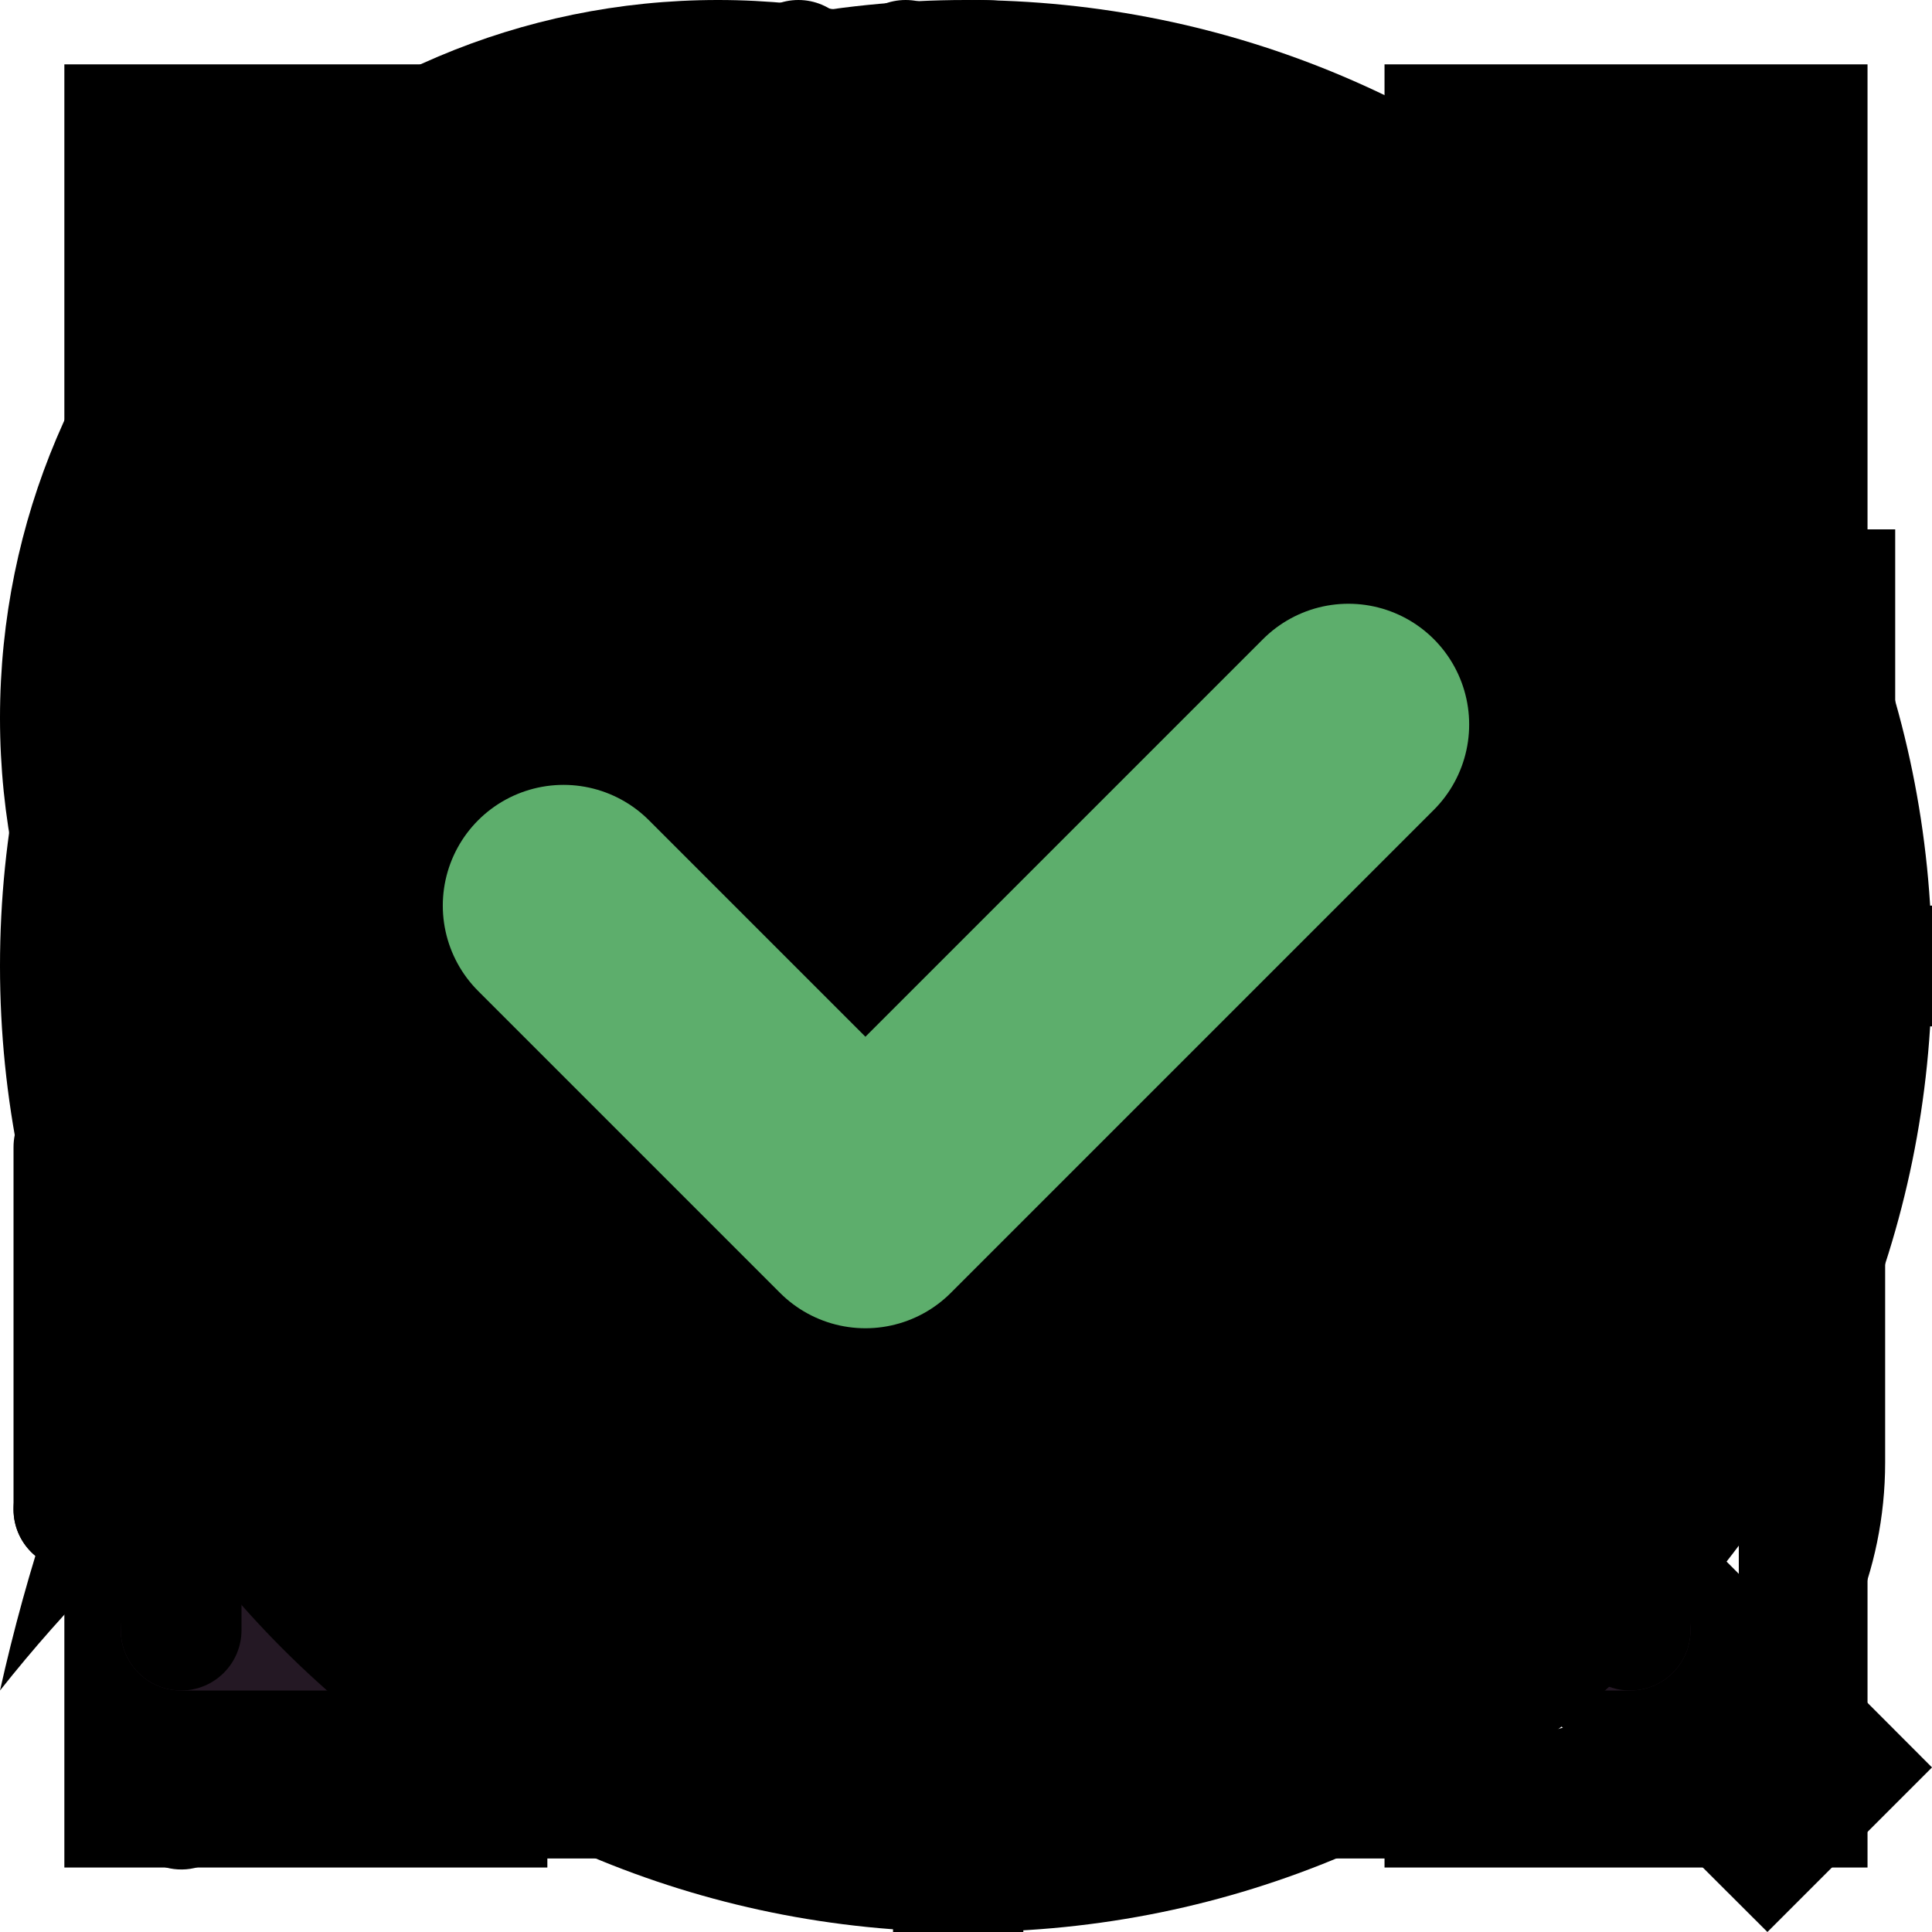
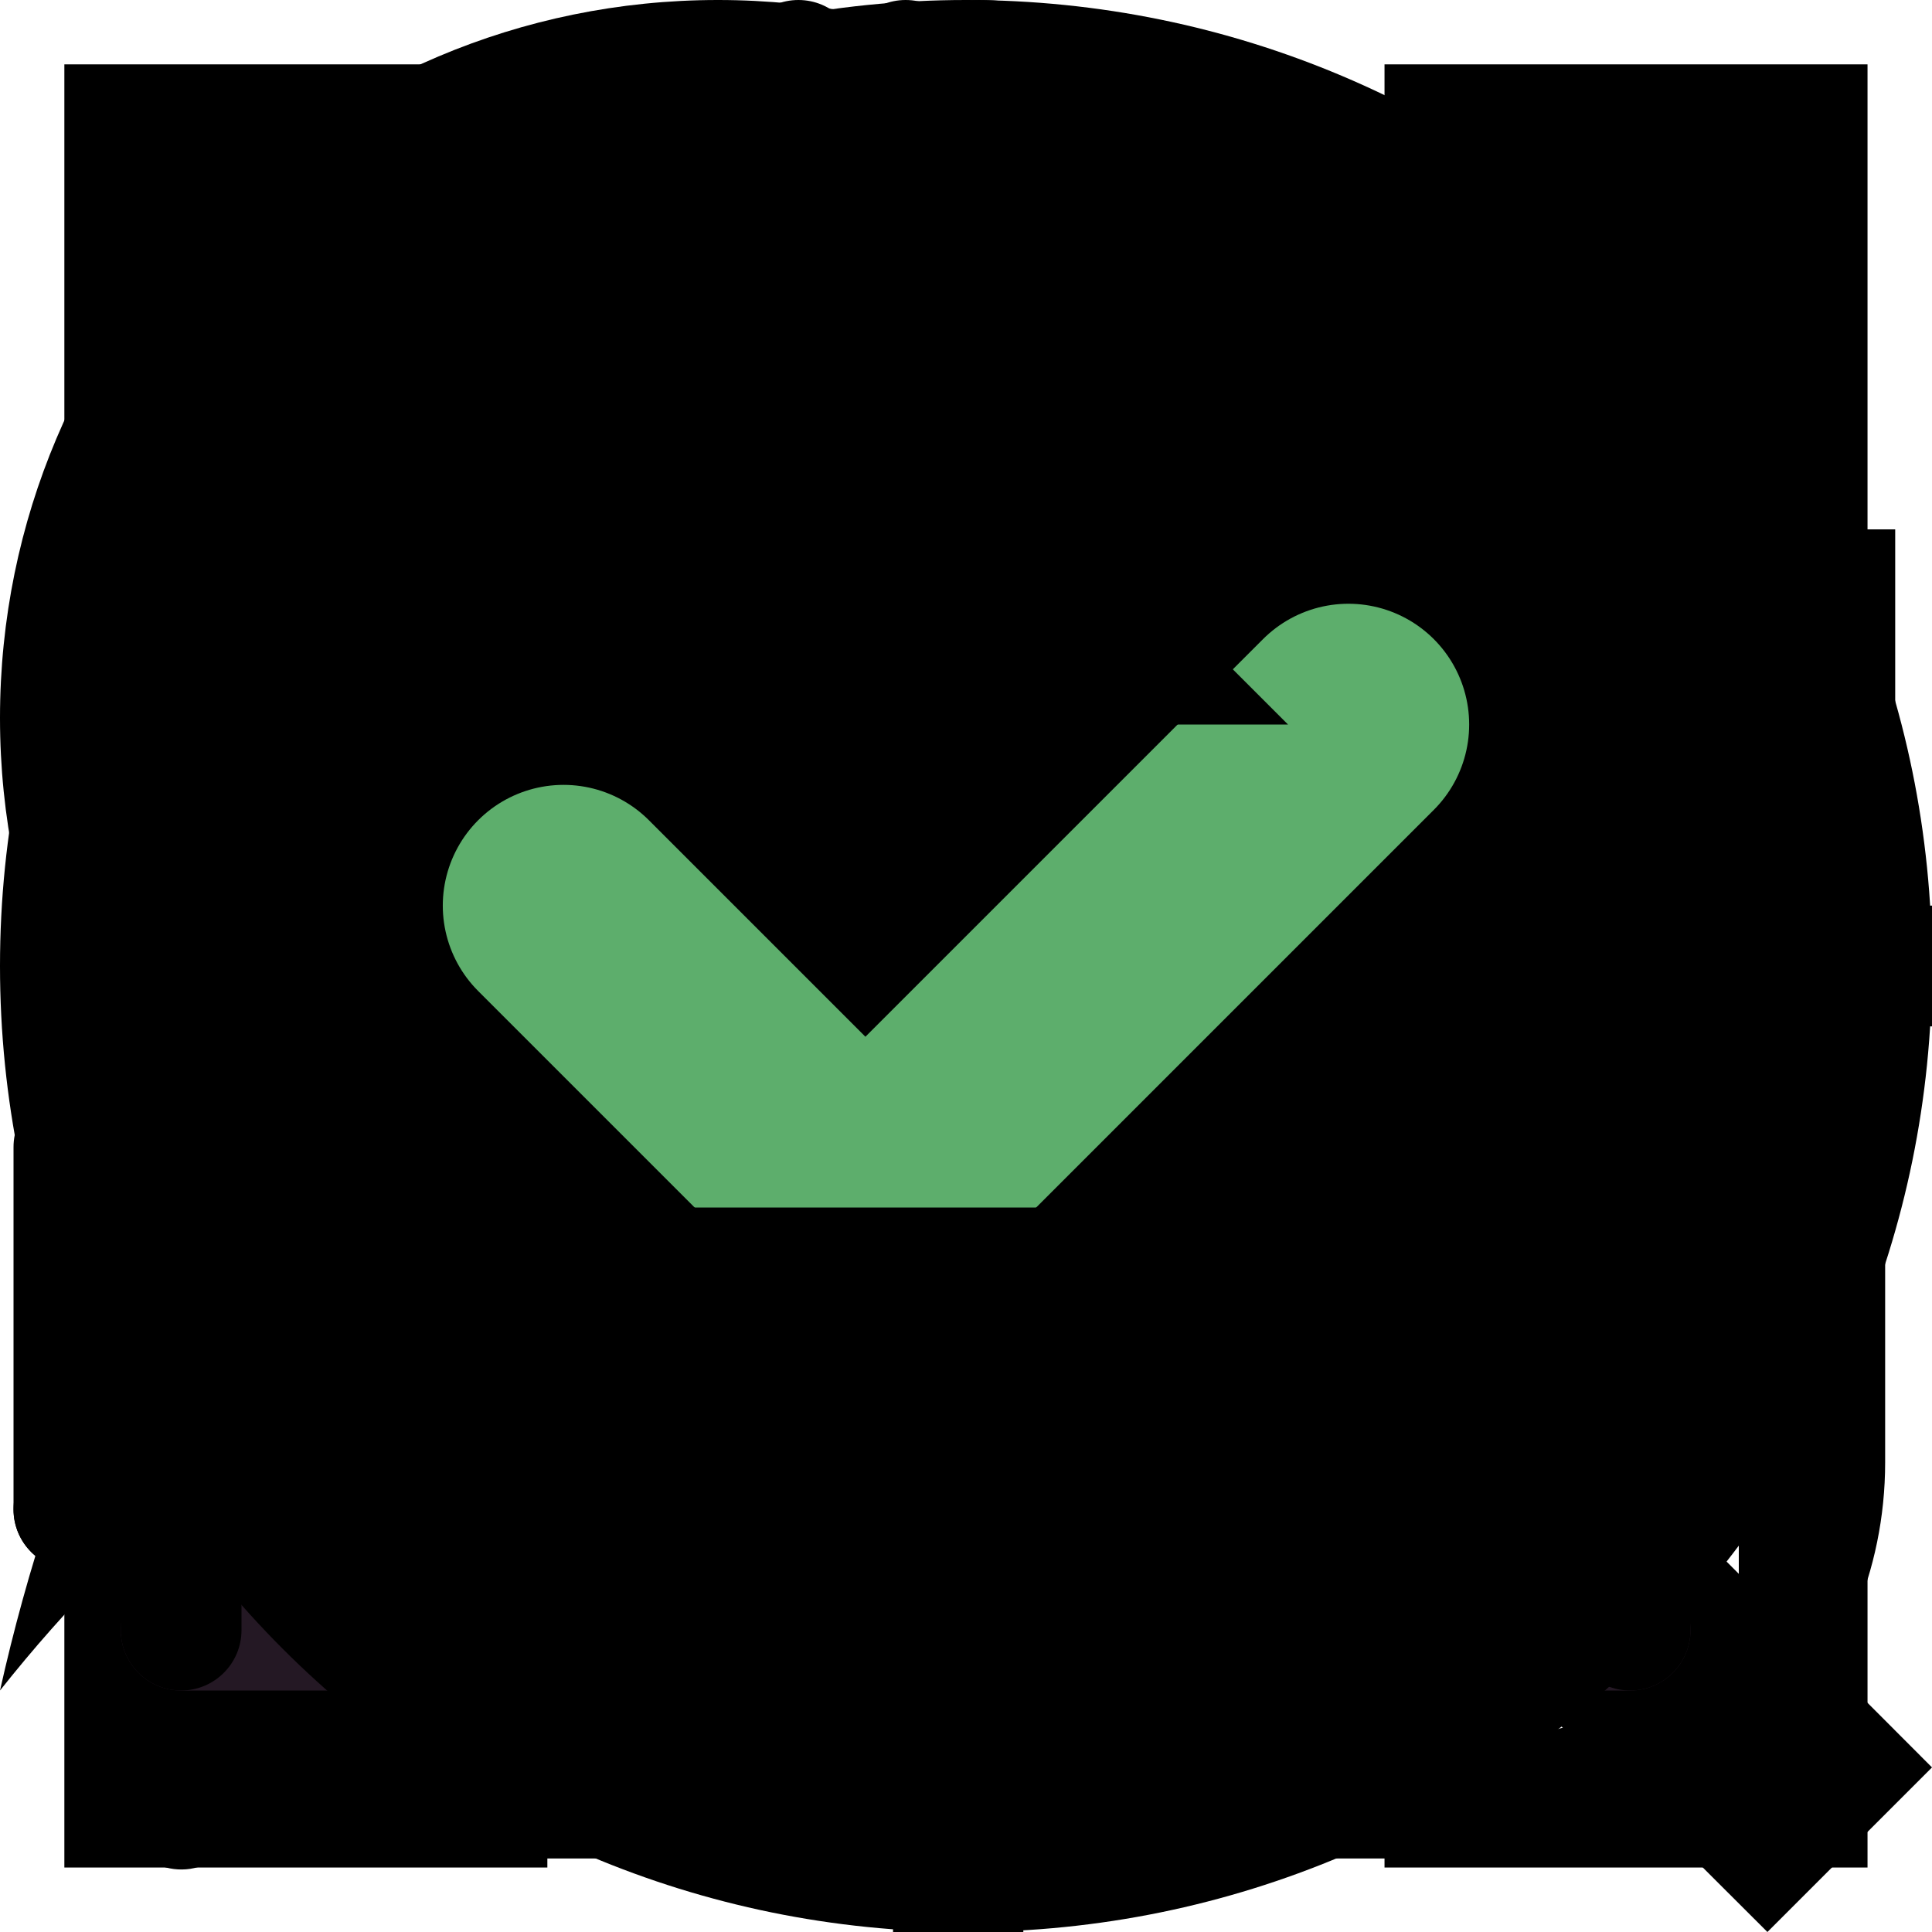
<svg xmlns="http://www.w3.org/2000/svg" version="1.1">
  <svg id="add" viewBox="0 0 16 16">
    <path d="M12.667 8.666H8.667V12.666H7.333V8.666H3.333V7.333H7.333V3.333H8.667V7.333H12.667V8.666Z" />
  </svg>
  <svg id="attach" viewBox="0 0 24 24" fill="none">
    <g clip-path="url(#clip0_827_452)">
      <path d="M19.436 10.586L11.36 18.718C9.809 20.28 7.295 20.28 5.743 18.718C4.191 17.155 4.191 14.624 5.743 13.061L14.52 4.222C15.489 3.246 17.062 3.246 18.031 4.222C19 5.198 19 6.782 18.031 7.758L10.658 15.182C10.272 15.571 9.644 15.575 9.254 15.182C8.864 14.79 8.868 14.157 9.254 13.768L15.925 7.051L14.871 5.99L8.2 12.707C7.231 13.683 7.231 15.267 8.2 16.243C9.17 17.219 10.742 17.219 11.711 16.243L19.085 8.818C20.637 7.256 20.637 4.724 19.085 3.161C17.533 1.599 15.019 1.599 13.467 3.161L4.689 12C2.555 14.15 2.558 17.632 4.689 19.778C6.821 21.924 10.279 21.928 12.414 19.778L20.489 11.647L19.436 10.586Z" fill="#A09BA1" />
    </g>
    <defs>
      <clipPath id="clip0_827_452">
        <rect />
      </clipPath>
    </defs>
  </svg>
  <svg id="alertInfo" viewBox="0 0 16 16">
    <path fill-rule="evenodd" clip-rule="evenodd" d="M8 1C4.136 1 1 4.136 1 8C1 11.864 4.136 15 8 15C11.864 15 14.999 11.864 14.999 8C14.999 4.136 11.864 1 8 1ZM9 4V6H7V4L9 4ZM9 12L9 7H7L7 12H9Z" fill-opacity="0.9" />
  </svg>
  <svg id="alert" viewBox="0 0 16 16">
    <path fill-rule="evenodd" clip-rule="evenodd" d="M8 1C4.136 1 1 4.136 1 8C1 11.864 4.136 15 8 15C11.864 15 14.999 11.864 14.999 8C14.999 4.136 11.864 1 8 1ZM7 12V10H9V12H7ZM7 4V9H9V4H7Z" fill-opacity="0.9" />
  </svg>
  <svg id="archive" width="16" height="16" viewBox="0 0 16 16">
    <path d="M13.697 3.483L12.773 2.363C12.587 2.143 12.31 2 12 2H4C3.69 2 3.413 2.143 3.23 2.363L2.307 3.483C2.113 3.717 2 4.01 2 4.333V12.667C2 13.403 2.597 14 3.333 14H12.667C13.403 14 14 13.403 14 12.667V4.333C14 4.01 13.887 3.717 13.697 3.483ZM8 11.667L4.333 8H6.667V6.667H9.333V8H11.667L8 11.667ZM3.417 3.333L3.96 2.667H11.96L12.583 3.333H3.417V3.333Z" />
  </svg>
  <svg id="arrowLeft" width="16" height="16" viewBox="0 0 16 16">
    <path fill-rule="evenodd" clip-rule="evenodd" d="M2.161 8.5L16 8.5V7.5L2.195 7.5L5.353 4.354L4.648 3.646L0.614 7.662L0.259 8.016L0.614 8.371L4.648 12.387L5.353 11.678L2.161 8.5Z" />
  </svg>
  <svg id="arrowBack" viewBox="0 0 16 16">
    <path d="M10.472 5.139L7.415 8.195L10.472 11.252L9.528 12.195L5.528 8.195L9.528 4.195L10.472 5.139Z" />
  </svg>
  <svg id="arrowRight" width="16" height="16" viewBox="0 0 16 16">
    <g clip-path="url(#clip0_150_38331)">
      <path d="M6 11.057L9.057 8L6 4.943L6.943 4L10.943 8L6.943 12L6 11.057Z" />
    </g>
    <defs>
      <clipPath id="clip0_150_38331">
        <rect width="16" height="16" />
      </clipPath>
    </defs>
  </svg>
  <svg id="arrowUp" width="16" height="16" viewBox="0 0 16 16">
    <g clip-path="url(#clip0_150_38325)">
      <path d="M4.943 11L8 7.943L11.057 11L12 10.057L8 6.057L4 10.057L4.943 11Z" />
    </g>
    <defs>
      <clipPath id="clip0_150_38325">
        <rect width="16" height="16" />
      </clipPath>
    </defs>
  </svg>
  <svg id="delete" width="17" height="16" viewBox="0 0 17 16">
    <path d="M4.112 5H12.112V12C12.112 13.105 11.216 14 10.112 14H6.112C5.007 14 4.112 13.105 4.112 12V5Z" />
    <path d="M3.112 3.5C3.112 3.224 3.336 3 3.612 3H4.778H5.612H8.112H10.612H11.445H12.612C12.888 3 13.112 3.224 13.112 3.5V3.5C13.112 3.776 12.888 4 12.612 4H3.612C3.336 4 3.112 3.776 3.112 3.5V3.5Z" />
    <rect x="6.112" y="2" width="4" height="2" rx="1" />
  </svg>
  <svg id="check" width="16" height="16" viewBox="0 0 16 16">
    <path d="M2.112 7.25L5.862 11L14.112 2" />
  </svg>
  <svg id="close" viewBox="0 0 17 16">
    <path fill-rule="evenodd" clip-rule="evenodd" d="M3.689 2.758L13.465 12.534L12.758 13.241L2.982 3.465L3.689 2.758Z" />
    <path fill-rule="evenodd" clip-rule="evenodd" d="M2.982 12.534L12.758 2.758L13.465 3.465L3.689 13.241L2.982 12.534Z" />
  </svg>
  <svg id="edit" viewBox="0 0 16 16">
    <path d="M2 11.5V14H4.5L11.877 6.624L9.377 4.124L2 11.5ZM13.803 4.697C14.063 4.437 14.063 4.014 13.803 3.754L12.247 2.197C11.987 1.937 11.563 1.937 11.303 2.197L10.083 3.417L12.583 5.917L13.803 4.697Z" />
  </svg>
  <svg id="arrowDown" width="16" height="16" viewBox="0 0 16 16">
    <g clip-path="url(#clip0_150_38322)">
      <path d="M4.943 5.474L8 8.53L11.057 5.474L12 6.417L8 10.417L4 6.417L4.943 5.474Z" />
    </g>
    <defs>
      <clipPath id="clip0_150_38322">
        <rect width="16" height="16" />
      </clipPath>
    </defs>
  </svg>
  <svg id="logout" viewBox="0 0 16 16">
    <path d="M8.666 2.333H7.333V9H8.666V2.333ZM11.043 3.956L10.08 4.92C11.23 5.623 12 6.886 12 8.333C12 10.543 10.21 12.333 8 12.333C5.79 12.333 4 10.543 4 8.333C4 6.886 4.77 5.623 5.92 4.92L4.957 3.956C3.573 4.92 2.667 6.52 2.667 8.333C2.667 11.28 5.053 13.666 8 13.666C10.947 13.666 13.333 11.28 13.333 8.333C13.333 6.52 12.427 4.92 11.043 3.956Z" />
  </svg>
  <svg id="logo" viewBox="0 0 202 210">
    <path d="M174.229 94.918C176.831 96.169 179.834 96.769 183.186 96.769C188.69 96.769 193.244 95.118 196.746 91.816C200.249 88.513 202 84.36 202 79.357V57.541H187.839V79.357C187.839 80.708 187.389 81.859 186.438 82.809C185.488 83.76 184.437 84.26 183.186 84.26C181.935 84.26 180.884 83.76 179.934 82.809C178.983 81.859 178.533 80.708 178.533 79.357V57.541H164.372V68.599L156.366 69.8L127.244 49.535L117.137 35.075C118.088 34.325 118.688 33.774 118.938 33.424C119.239 33.074 119.489 32.824 119.639 32.573L111.183 23.917L110.182 24.868C109.581 25.468 108.581 26.119 107.23 26.769C105.879 27.42 104.478 27.72 102.976 27.72C100.675 27.72 98.773 26.969 97.172 25.468C95.571 23.967 94.82 22.166 94.82 20.114C94.82 18.063 95.621 16.262 97.172 14.761C98.773 13.259 100.675 12.509 102.976 12.509C104.428 12.509 105.879 12.859 107.28 13.56C108.681 14.26 109.631 14.861 110.082 15.261C110.532 15.711 110.882 16.061 111.133 16.312L119.589 7.605L118.938 6.855C118.488 6.304 117.787 5.704 116.837 4.954C115.836 4.203 114.735 3.452 113.434 2.702C112.183 1.951 110.532 1.301 108.581 0.801C106.629 0.25 104.578 0 102.426 0C96.222 0 91.068 2.001 86.865 5.954C82.711 9.907 80.61 14.661 80.61 20.164C80.61 24.668 82.011 28.671 84.813 32.123L74.305 48.134L44.033 70.35L33.275 68.449C33.225 65.747 31.924 63.445 29.422 61.494C26.82 59.542 23.217 58.542 18.564 58.542H0V96.669H19.615C23.317 96.669 26.37 96.069 28.821 94.918L36.027 106.426L31.173 113.781H23.417V135.597C23.417 136.948 22.967 138.099 22.016 139.049C21.066 140 20.015 140.5 18.764 140.5C17.513 140.5 16.462 140 15.511 139.049C14.561 138.099 14.111 136.948 14.111 135.597V113.781H0V135.597C0 140.55 1.751 144.703 5.254 148.056C8.757 151.358 13.26 153.059 18.814 153.059C24.318 153.059 28.871 151.408 32.374 148.106C35.627 145.054 37.328 141.301 37.578 136.798L72.454 164.467L83.262 181.68V184.932H93.069V210H107.23V184.932H117.037V182.48L128.946 164.217L165.973 136.548V153.059H180.134V143.252H184.787C189.491 143.252 193.243 141.951 196.046 139.3C198.898 136.648 200.299 133.245 200.299 129.092C200.299 124.939 198.898 121.537 196.046 118.885C193.193 116.233 189.441 114.932 184.787 114.932H172.928L166.824 106.226L174.229 94.918ZM180.184 126.891H183.736C184.387 126.891 184.987 127.141 185.438 127.591C185.938 128.041 186.188 128.542 186.188 129.092C186.188 129.643 185.938 130.143 185.438 130.593C184.937 131.044 184.387 131.294 183.736 131.294H180.184V126.891ZM166.223 105.275L160.97 97.77L169.176 91.315C169.326 91.465 169.476 91.615 169.626 91.766C170.727 92.816 171.978 93.717 173.279 94.417L166.223 105.275ZM166.023 127.441L154.164 125.59L159.669 117.134L165.973 120.386V127.441H166.023ZM153.064 125.44L130.347 121.887L145.558 109.878L158.768 116.683L153.064 125.44ZM107.23 119.335L127.895 122.538L107.23 138.799V119.335ZM107.23 118.285V114.882H93.069V118.985L72.704 122.087L57.443 109.528L81.01 96.769H94.72V87.763L97.172 84.51L104.227 96.769H119.739L119.639 96.619L144.507 109.428L128.896 121.737L107.23 118.285ZM93.069 138.849L73.755 122.938L93.069 119.986V138.849ZM37.578 120.286L42.882 117.434L48.186 125.89L37.578 127.491V120.286V120.286ZM43.782 116.934L56.492 110.029L71.353 122.287L49.287 125.64L43.782 116.934ZM34.325 82.159C33.875 81.208 33.375 80.457 32.824 79.857L44.283 71.451L57.493 73.753L42.231 96.969L34.025 90.214C34.776 88.864 35.126 87.412 35.126 85.811C35.126 84.56 34.876 83.309 34.325 82.159ZM58.544 73.953L80.56 77.806V95.868L56.642 108.828L43.032 97.62L58.544 73.953ZM55.641 109.328L43.232 116.033L37.178 106.426L42.431 98.42L55.641 109.328ZM168.475 90.565L160.369 96.919L143.457 72.702L156.116 70.801L164.372 76.555V79.307C164.372 83.71 165.773 87.463 168.475 90.565ZM159.619 97.57L145.458 108.728L118.688 94.968L108.531 77.956L142.356 72.902L159.619 97.57ZM146.459 109.228L160.219 98.42L165.673 106.226L159.368 115.883L146.459 109.228ZM164.372 69.6V75.354L157.567 70.6L164.372 69.6ZM154.915 69.95L142.806 71.751L128.896 51.887L154.915 69.95ZM116.336 35.675L124.843 47.834L111.433 38.528C112.183 38.227 112.884 37.927 113.434 37.627C114.485 37.026 115.436 36.376 116.336 35.675ZM102.476 40.229C104.628 40.229 106.679 39.979 108.631 39.428C109.181 39.278 109.731 39.128 110.232 38.928L126.494 50.236L141.655 71.951L107.93 77.005L106.379 74.403L118.638 58.592H103.377L94.67 70.05V58.592H80.51V76.755L59.144 73.002L75.056 48.735L90.767 37.177C94.17 39.228 98.073 40.229 102.476 40.229ZM85.513 32.824C85.964 33.324 86.414 33.824 86.915 34.275C87.815 35.125 88.816 35.926 89.817 36.626L76.607 46.333L85.513 32.824ZM72.754 50.486L58.043 72.852L45.384 70.65L72.754 50.486ZM14.161 68.999H16.362C17.013 68.999 17.563 69.199 17.963 69.55C18.364 69.9 18.564 70.35 18.564 70.901C18.564 71.451 18.364 71.901 17.963 72.252C17.563 72.602 17.013 72.802 16.362 72.802H14.161V68.999V68.999ZM19.715 85.711C19.214 86.162 18.664 86.412 18.013 86.412H14.211V82.059H18.013C18.664 82.059 19.264 82.309 19.715 82.759C20.215 83.209 20.465 83.71 20.465 84.26C20.415 84.761 20.165 85.261 19.715 85.711ZM27.921 76.305C28.321 76.104 28.821 75.854 29.372 75.404C29.972 75.004 30.523 74.503 31.123 73.903C31.724 73.352 32.224 72.602 32.624 71.651C32.924 70.951 33.125 70.25 33.225 69.5L42.882 71.201L32.024 79.207C31.423 78.706 30.723 78.256 29.972 77.856C29.072 77.355 28.421 77.055 28.071 76.905C27.721 76.755 27.42 76.655 27.22 76.605L27.921 76.305ZM29.722 94.517C30.222 94.217 30.673 93.917 31.123 93.617C32.124 92.866 32.924 92.016 33.525 91.115L41.681 97.82L36.627 105.475L29.722 94.517ZM36.577 107.377L42.331 116.533L37.578 119.135V113.831H32.374L36.577 107.377ZM37.578 135.497V128.492L48.786 126.791L70.853 161.916L37.578 135.497ZM74.806 166.319L83.262 173.024V179.778L74.806 166.319ZM83.412 171.873L73.204 163.767L49.887 126.59L72.454 123.138L92.969 140.05L93.069 139.9V153.009H107.23V140.05L129.246 122.688L152.463 126.29L128.195 163.517L117.037 171.873H83.412ZM117.037 180.629V173.124L126.594 165.969L117.037 180.629ZM130.597 161.766L153.564 126.54L166.023 128.492V135.297L130.597 161.766ZM171.728 114.882H166.023V119.235L160.269 116.283L166.273 107.076L171.728 114.882Z" />
  </svg>
  <svg id="menu" viewBox="0 0 16 16">
    <circle cx="8.5" cy="2.5" r="1.5" />
    <circle cx="8.5" cy="7.5" r="1.5" />
    <circle cx="8.5" cy="12.5" r="1.5" />
  </svg>
  <svg id="message" width="16" height="16" viewBox="0 0 16 16">
    <path fill-rule="evenodd" clip-rule="evenodd" d="M13 1H3C1.895 1 1 1.895 1 3V14.982C1 15.397 1.477 15.631 1.806 15.377L4.193 13.533C4.543 13.262 4.973 13.115 5.416 13.115H13C14.105 13.115 15 12.22 15 11.115V3C15 1.895 14.105 1 13 1ZM5 6.5C5 6.224 5.224 6 5.5 6H10.5C10.776 6 11 6.224 11 6.5C11 6.776 10.776 7 10.5 7H5.5C5.224 7 5 6.776 5 6.5ZM5.5 8C5.224 8 5 8.224 5 8.5C5 8.776 5.224 9 5.5 9H8.5C8.776 9 9 8.776 9 8.5C9 8.224 8.776 8 8.5 8H5.5Z" />
  </svg>
  <svg id="qrcode" width="16" height="16" viewBox="0 0 16 16">
    <path d="M8.533 3.2H10.666V5.334H8.533V3.2Z" />
    <path d="M10.666 5.333H12.8V7.466H10.666V5.333Z" />
    <path fill-rule="evenodd" clip-rule="evenodd" d="M11.733 9.6H9.6V11.733H11.733V9.6ZM8.533 8.533V12.8H12.8V8.533H8.533Z" />
    <path fill-rule="evenodd" clip-rule="evenodd" d="M6.4 4.267H4.266V6.4H6.4V4.267ZM3.2 3.2V7.467H7.466V3.2H3.2Z" />
    <path fill-rule="evenodd" clip-rule="evenodd" d="M0.533 0.533H4.533V1.6H1.6V4.533H0.533V0.533ZM14.4 1.6H11.466V0.533H15.466V4.533H14.4V1.6ZM1.6 14.4V11.466H0.533V15.466H4.533V14.4H1.6ZM14.4 14.4V11.466H15.466V15.466H11.466V14.4H14.4Z" />
    <path fill-rule="evenodd" clip-rule="evenodd" d="M6.4 9.6H4.266V11.733H6.4V9.6ZM3.2 8.533V12.8H7.466V8.533H3.2Z" />
  </svg>
  <svg id="privateRoom" width="16" height="16" viewBox="0 0 16 16">
    <path d="M12 5.334H11.333V4C11.333 2.16 9.84 0.667 8 0.667C6.16 0.667 4.667 2.16 4.667 4V5.334H4C3.263 5.334 2.667 5.93 2.667 6.667V13.334C2.667 14.07 3.263 14.667 4 14.667H12C12.736 14.667 13.333 14.07 13.333 13.334V6.667C13.333 5.93 12.736 5.334 12 5.334ZM8 11.334C7.263 11.334 6.667 10.737 6.667 10C6.667 9.264 7.263 8.667 8 8.667C8.736 8.667 9.333 9.264 9.333 10C9.333 10.737 8.736 11.334 8 11.334ZM10.066 5.334H5.933V4C5.933 2.86 6.86 1.934 8 1.934C9.14 1.934 10.066 2.86 10.066 4V5.334Z" />
  </svg>
  <svg id="search" width="16" height="16" viewBox="0 0 16 16">
    <path d="M11.435 10.063H10.708L10.456 9.811C11.353 8.773 11.893 7.424 11.893 5.946C11.893 2.662 9.23 0 5.946 0C2.662 0 0 2.662 0 5.946C0 9.23 2.662 11.893 5.946 11.893C7.424 11.893 8.773 11.353 9.811 10.461L10.063 10.712V11.435L14.637 16L16 14.637L11.435 10.063ZM5.946 10.063C3.673 10.063 1.83 8.22 1.83 5.946C1.83 3.673 3.673 1.83 5.946 1.83C8.22 1.83 10.063 3.673 10.063 5.946C10.063 8.22 8.22 10.063 5.946 10.063Z" />
  </svg>
  <svg id="send" viewBox="0 0 17 16">
    <path d="M1.452 14L15.445 8L1.452 2L1.445 6.667L11.445 8L1.445 9.333L1.452 14Z" />
  </svg>
  <svg id="settings" width="16" height="16" viewBox="0 0 16 16">
    <path d="M12.953 8.65C12.98 8.436 13 8.22 13 8C13 7.78 12.98 7.563 12.953 7.35L14.363 6.246C14.49 6.146 14.527 5.966 14.443 5.82L13.11 3.51C13.027 3.366 12.853 3.306 12.703 3.366L11.043 4.036C10.7 3.773 10.323 3.55 9.917 3.38L9.667 1.613C9.637 1.456 9.5 1.333 9.333 1.333H6.667C6.5 1.333 6.363 1.456 6.337 1.613L6.087 3.38C5.68 3.55 5.303 3.77 4.96 4.036L3.3 3.366C3.15 3.31 2.977 3.366 2.893 3.51L1.56 5.82C1.477 5.963 1.513 6.143 1.64 6.246L3.047 7.35C3.02 7.563 3 7.78 3 8C3 8.22 3.02 8.436 3.047 8.65L1.64 9.753C1.513 9.853 1.477 10.033 1.56 10.18L2.893 12.49C2.977 12.633 3.15 12.693 3.3 12.633L4.96 11.963C5.303 12.226 5.68 12.45 6.087 12.62L6.337 14.386C6.363 14.543 6.5 14.666 6.667 14.666H9.333C9.5 14.666 9.637 14.543 9.663 14.386L9.913 12.62C10.32 12.45 10.697 12.23 11.04 11.963L12.7 12.633C12.85 12.69 13.023 12.633 13.107 12.49L14.44 10.18C14.523 10.036 14.487 9.856 14.36 9.753L12.953 8.65V8.65ZM8 10.333C6.71 10.333 5.667 9.29 5.667 8C5.667 6.71 6.71 5.666 8 5.666C9.29 5.666 10.333 6.71 10.333 8C10.333 9.29 9.29 10.333 8 10.333Z" />
  </svg>
  <svg id="share" viewBox="0 0 16 16">
    <path d="M9.6 9.92V13.205L16 7.595L9.6 2V5.195C3.376 6.005 0.896 9.995 0 14C2.224 11.195 5.152 9.92 9.6 9.92Z" />
  </svg>
  <svg id="sidebarChats" viewBox="0 0 16 16">
    <path d="M8 8C9.473 8 10.666 6.804 10.666 5.334C10.666 3.86 9.473 2.667 8 2.667C6.527 2.667 5.333 3.86 5.333 5.334C5.333 6.804 6.527 8 8 8ZM8 9.334C6.223 9.334 2.667 10.224 2.667 12V13.334H13.333V12C13.333 10.224 9.777 9.334 8 9.334Z" />
  </svg>
  <svg id="sidebarRooms" viewBox="0 0 16 16">
    <path d="M10.666 7.333C11.77 7.333 12.66 6.436 12.66 5.333C12.66 4.23 11.77 3.333 10.666 3.333C9.563 3.333 8.666 4.23 8.666 5.333C8.666 6.436 9.563 7.333 10.666 7.333ZM5.333 7.333C6.436 7.333 7.327 6.436 7.327 5.333C7.327 4.23 6.436 3.333 5.333 3.333C4.23 3.333 3.333 4.23 3.333 5.333C3.333 6.436 4.23 7.333 5.333 7.333ZM5.333 8.666C3.776 8.666 0.667 9.446 0.667 11V12.666H10V11C10 9.446 6.89 8.666 5.333 8.666ZM10.666 8.666C10.473 8.666 10.257 8.68 10.023 8.703C10.796 9.26 11.333 10.01 11.333 11V12.666H15.333V11C15.333 9.446 12.223 8.666 10.666 8.666Z" />
  </svg>
  <svg id="tag" width="16" height="16" viewBox="0 0 16 16">
    <path fill-rule="evenodd" clip-rule="evenodd" d="M9.162 14.559C8.797 14.924 8.291 15.071 7.817 14.989L2.448 14.489C1.965 14.444 1.584 14.059 1.544 13.575L1.112 8.284C1.03 7.81 1.177 7.304 1.542 6.939L7.534 0.958C8.133 0.359 9.107 0.353 9.706 0.952L15.149 6.395C15.748 6.994 15.742 7.968 15.143 8.567L9.162 14.559ZM5.5 12C6.329 12 7 11.329 7 10.5C7 9.672 6.329 9 5.5 9C4.672 9 4 9.672 4 10.5C4 11.329 4.672 12 5.5 12Z" />
  </svg>
  <svg id="time" width="16" height="16" viewBox="0 0 16 16">
    <path d="M7.997 1C4.129 1 1 4.133 1 8C1 11.867 4.129 15 7.997 15C11.864 15 15 11.867 15 8C15 4.133 11.864 1 7.997 1ZM8 13.6C4.906 13.6 2.4 11.094 2.4 8C2.4 4.906 4.906 2.4 8 2.4C11.094 2.4 13.6 4.906 13.6 8C13.6 11.094 11.094 13.6 8 13.6Z" />
    <path d="M8.219 4.5H7.125V8.516L10.95 10.625L11.5 9.802L8.219 8.014V4.5Z" />
  </svg>
  <svg id="unarchive" width="16" height="16" viewBox="0 0 16 16">
    <path d="M13.697 3.483L12.773 2.363C12.587 2.143 12.31 2 12 2H4C3.69 2 3.413 2.143 3.23 2.363L2.307 3.483C2.113 3.717 2 4.01 2 4.333V12.667C2 13.403 2.597 14 3.333 14H12.667C13.403 14 14 13.403 14 12.667V4.333C14 4.01 13.887 3.717 13.697 3.483ZM8 6.333L11.667 10H9.333V11.333H6.667V10H4.333L8 6.333ZM3.417 3.333L3.96 2.667H11.96L12.583 3.333H3.417V3.333Z" />
  </svg>
  <svg id="upload" width="17" height="16" viewBox="0 0 17 16">
    <path fill-rule="evenodd" clip-rule="evenodd" d="M3.935 15.391C2.124 15.391 0.655 13.922 0.655 12.111L0.655 8.433C0.655 6.622 2.123 5.153 3.935 5.153H4.639V6.153H3.935C2.676 6.153 1.655 7.174 1.655 8.433L1.655 12.111C1.655 13.37 2.676 14.391 3.935 14.391H12.332C13.591 14.391 14.612 13.37 14.612 12.111V8.426C14.612 7.171 13.595 6.153 12.34 6.153H11.629V5.153H12.34C14.147 5.153 15.612 6.619 15.612 8.426V12.111C15.612 13.922 14.143 15.391 12.332 15.391H3.935Z" />
    <path fill-rule="evenodd" clip-rule="evenodd" d="M7.612 10L7.612 2H8.612V10H7.612Z" />
    <path fill-rule="evenodd" clip-rule="evenodd" d="M8.133 2.237L6.288 4.09L5.58 3.384L8.133 0.819L10.687 3.384L9.979 4.09L8.133 2.237Z" />
  </svg>
  <svg id="upload1" width="17" height="13" viewBox="0 0 17 13">
    <path d="M0.112 12.5C0.112 12.224 0.336 12 0.612 12H12.612C12.888 12 13.112 12.224 13.112 12.5C13.112 12.776 12.888 13 12.612 13H0.612C0.336 13 0.112 12.776 0.112 12.5Z" />
    <path d="M0.612 13C0.336 13 0.112 12.776 0.112 12.5L0.112 9.5C0.112 9.224 0.336 9 0.612 9C0.888 9 1.112 9.224 1.112 9.5L1.112 12.5C1.112 12.776 0.888 13 0.612 13Z" />
    <path d="M12.612 13C12.336 13 12.112 12.776 12.112 12.5L12.112 9.5C12.112 9.224 12.336 9 12.612 9C12.888 9 13.112 9.224 13.112 9.5L13.112 12.5C13.112 12.776 12.888 13 12.612 13Z" />
    <path d="M6.612 11C6.888 11 7.112 10.776 7.112 10.5L7.112 0.5C7.112 0.224 6.888 -9.78514e-09 6.612 -2.18557e-08C6.336 -3.39263e-08 6.112 0.224 6.112 0.5L6.112 10.5C6.112 10.776 6.336 11 6.612 11Z" />
    <path d="M10.711 4.598C10.932 4.377 10.932 4.018 10.711 3.796L7.315 0.401C7.094 0.179 6.735 0.179 6.513 0.401C6.291 0.622 6.291 0.981 6.513 1.203L9.908 4.598C10.13 4.82 10.489 4.82 10.711 4.598Z" />
    <path d="M6.711 0.401C6.932 0.622 6.932 0.981 6.711 1.203L3.315 4.598C3.094 4.82 2.734 4.82 2.513 4.598C2.291 4.377 2.291 4.018 2.513 3.796L5.908 0.401C6.13 0.179 6.489 0.179 6.711 0.401Z" />
  </svg>
  <svg id="visibility" viewBox="0 0 16 16">
    <path d="M8 2.667C4.667 2.667 1.82 4.74 0.667 7.667C1.82 10.594 4.667 12.667 8 12.667C11.333 12.667 14.18 10.594 15.333 7.667C14.18 4.74 11.333 2.667 8 2.667ZM8 11C6.16 11 4.667 9.507 4.667 7.667C4.667 5.827 6.16 4.334 8 4.334C9.84 4.334 11.333 5.827 11.333 7.667C11.333 9.507 9.84 11 8 11ZM8 5.667C6.893 5.667 6 6.56 6 7.667C6 8.774 6.893 9.667 8 9.667C9.107 9.667 10 8.774 10 7.667C10 6.56 9.107 5.667 8 5.667Z" fill-opacity="0.54" />
  </svg>
  <svg id="visibilityOff" viewBox="0 0 16 16">
    <path d="M8 4.334C9.84 4.334 11.333 5.827 11.333 7.667C11.333 8.007 11.267 8.334 11.173 8.64L13.213 10.68C14.14 9.86 14.873 8.834 15.333 7.66C14.18 4.74 11.333 2.667 8 2.667C7.153 2.667 6.34 2.8 5.573 3.047L7.02 4.494C7.333 4.4 7.66 4.334 8 4.334ZM1.806 2.107C1.546 2.367 1.546 2.787 1.806 3.047L3.12 4.36C2.04 5.22 1.18 6.354 0.667 7.667C1.82 10.594 4.667 12.667 8 12.667C9.013 12.667 9.98 12.467 10.873 12.12L12.687 13.934C12.947 14.194 13.367 14.194 13.627 13.934C13.886 13.674 13.886 13.254 13.627 12.994L2.753 2.107C2.493 1.847 2.067 1.847 1.806 2.107ZM8 11C6.16 11 4.667 9.507 4.667 7.667C4.667 7.154 4.787 6.667 4.993 6.24L6.04 7.287C6.02 7.407 6 7.534 6 7.667C6 8.774 6.893 9.667 8 9.667C8.133 9.667 8.253 9.647 8.38 9.62L9.427 10.667C8.993 10.88 8.513 11 8 11ZM9.98 7.447C9.88 6.514 9.146 5.787 8.22 5.687L9.98 7.447Z" fill-opacity="0.54" />
  </svg>
  <svg id="download" viewBox="0 0 16 16">
    <rect x="1" y="13" width="13" height="1" rx="0.5" fill="#241824" />
    <rect x="1" y="14" width="4" height="1" rx="0.5" transform="rotate(-90 1 14)" />
    <rect x="13" y="14" width="4" height="1" rx="0.5" transform="rotate(-90 13 14)" />
    <rect x="8" width="11" height="1" rx="0.5" transform="rotate(90 8 0)" />
    <rect x="12" y="6.803" width="5.936" height="1.135" rx="0.567" transform="rotate(135 12 6.80273)" />
    <rect width="5.936" height="1.135" rx="0.567" transform="matrix(-0.707107 -0.707107 -0.707107 0.707107 8 10.1992)" />
  </svg>
  <svg id="document" viewBox="0 0 20 20">
    <path fill-rule="evenodd" d="M4 4a2 2 0 012-2h4.586A2 2 0 0112 2.586L15.414 6A2 2 0 0116 7.414V16a2 2 0 01-2 2H6a2 2 0 01-2-2V4z" clip-rule="evenodd" />
  </svg>
  <svg id="image" viewBox="0 0 20 20" fill="currentColor">
    <path fill-rule="evenodd" d="M4 3a2 2 0 00-2 2v10a2 2 0 002 2h12a2 2 0 002-2V5a2 2 0 00-2-2H4zm12 12H4l4-8 3 6 2-4 3 6z" clip-rule="evenodd" />
  </svg>
  <svg id="checked" viewBox="0 0 16 16">
    <path d="M0 8C0 3.582 3.582 0 8 0C12.418 0 16 3.582 16 8C16 12.418 12.418 16 8 16C3.582 16 0 12.418 0 8Z" />
    <path d="M4.667 7.5L7.167 10L11.167 6" stroke="#5DAE6C" stroke-width="2" stroke-linecap="round" stroke-linejoin="round" />
  </svg>
+   <svg id="select" viewBox="0 0 24 24">
+     <path stroke-linecap="round" stroke-linejoin="round" d="M8 9l4-4 4 4m0 6l-4 4-4-4" />
+   </svg>
</svg>
